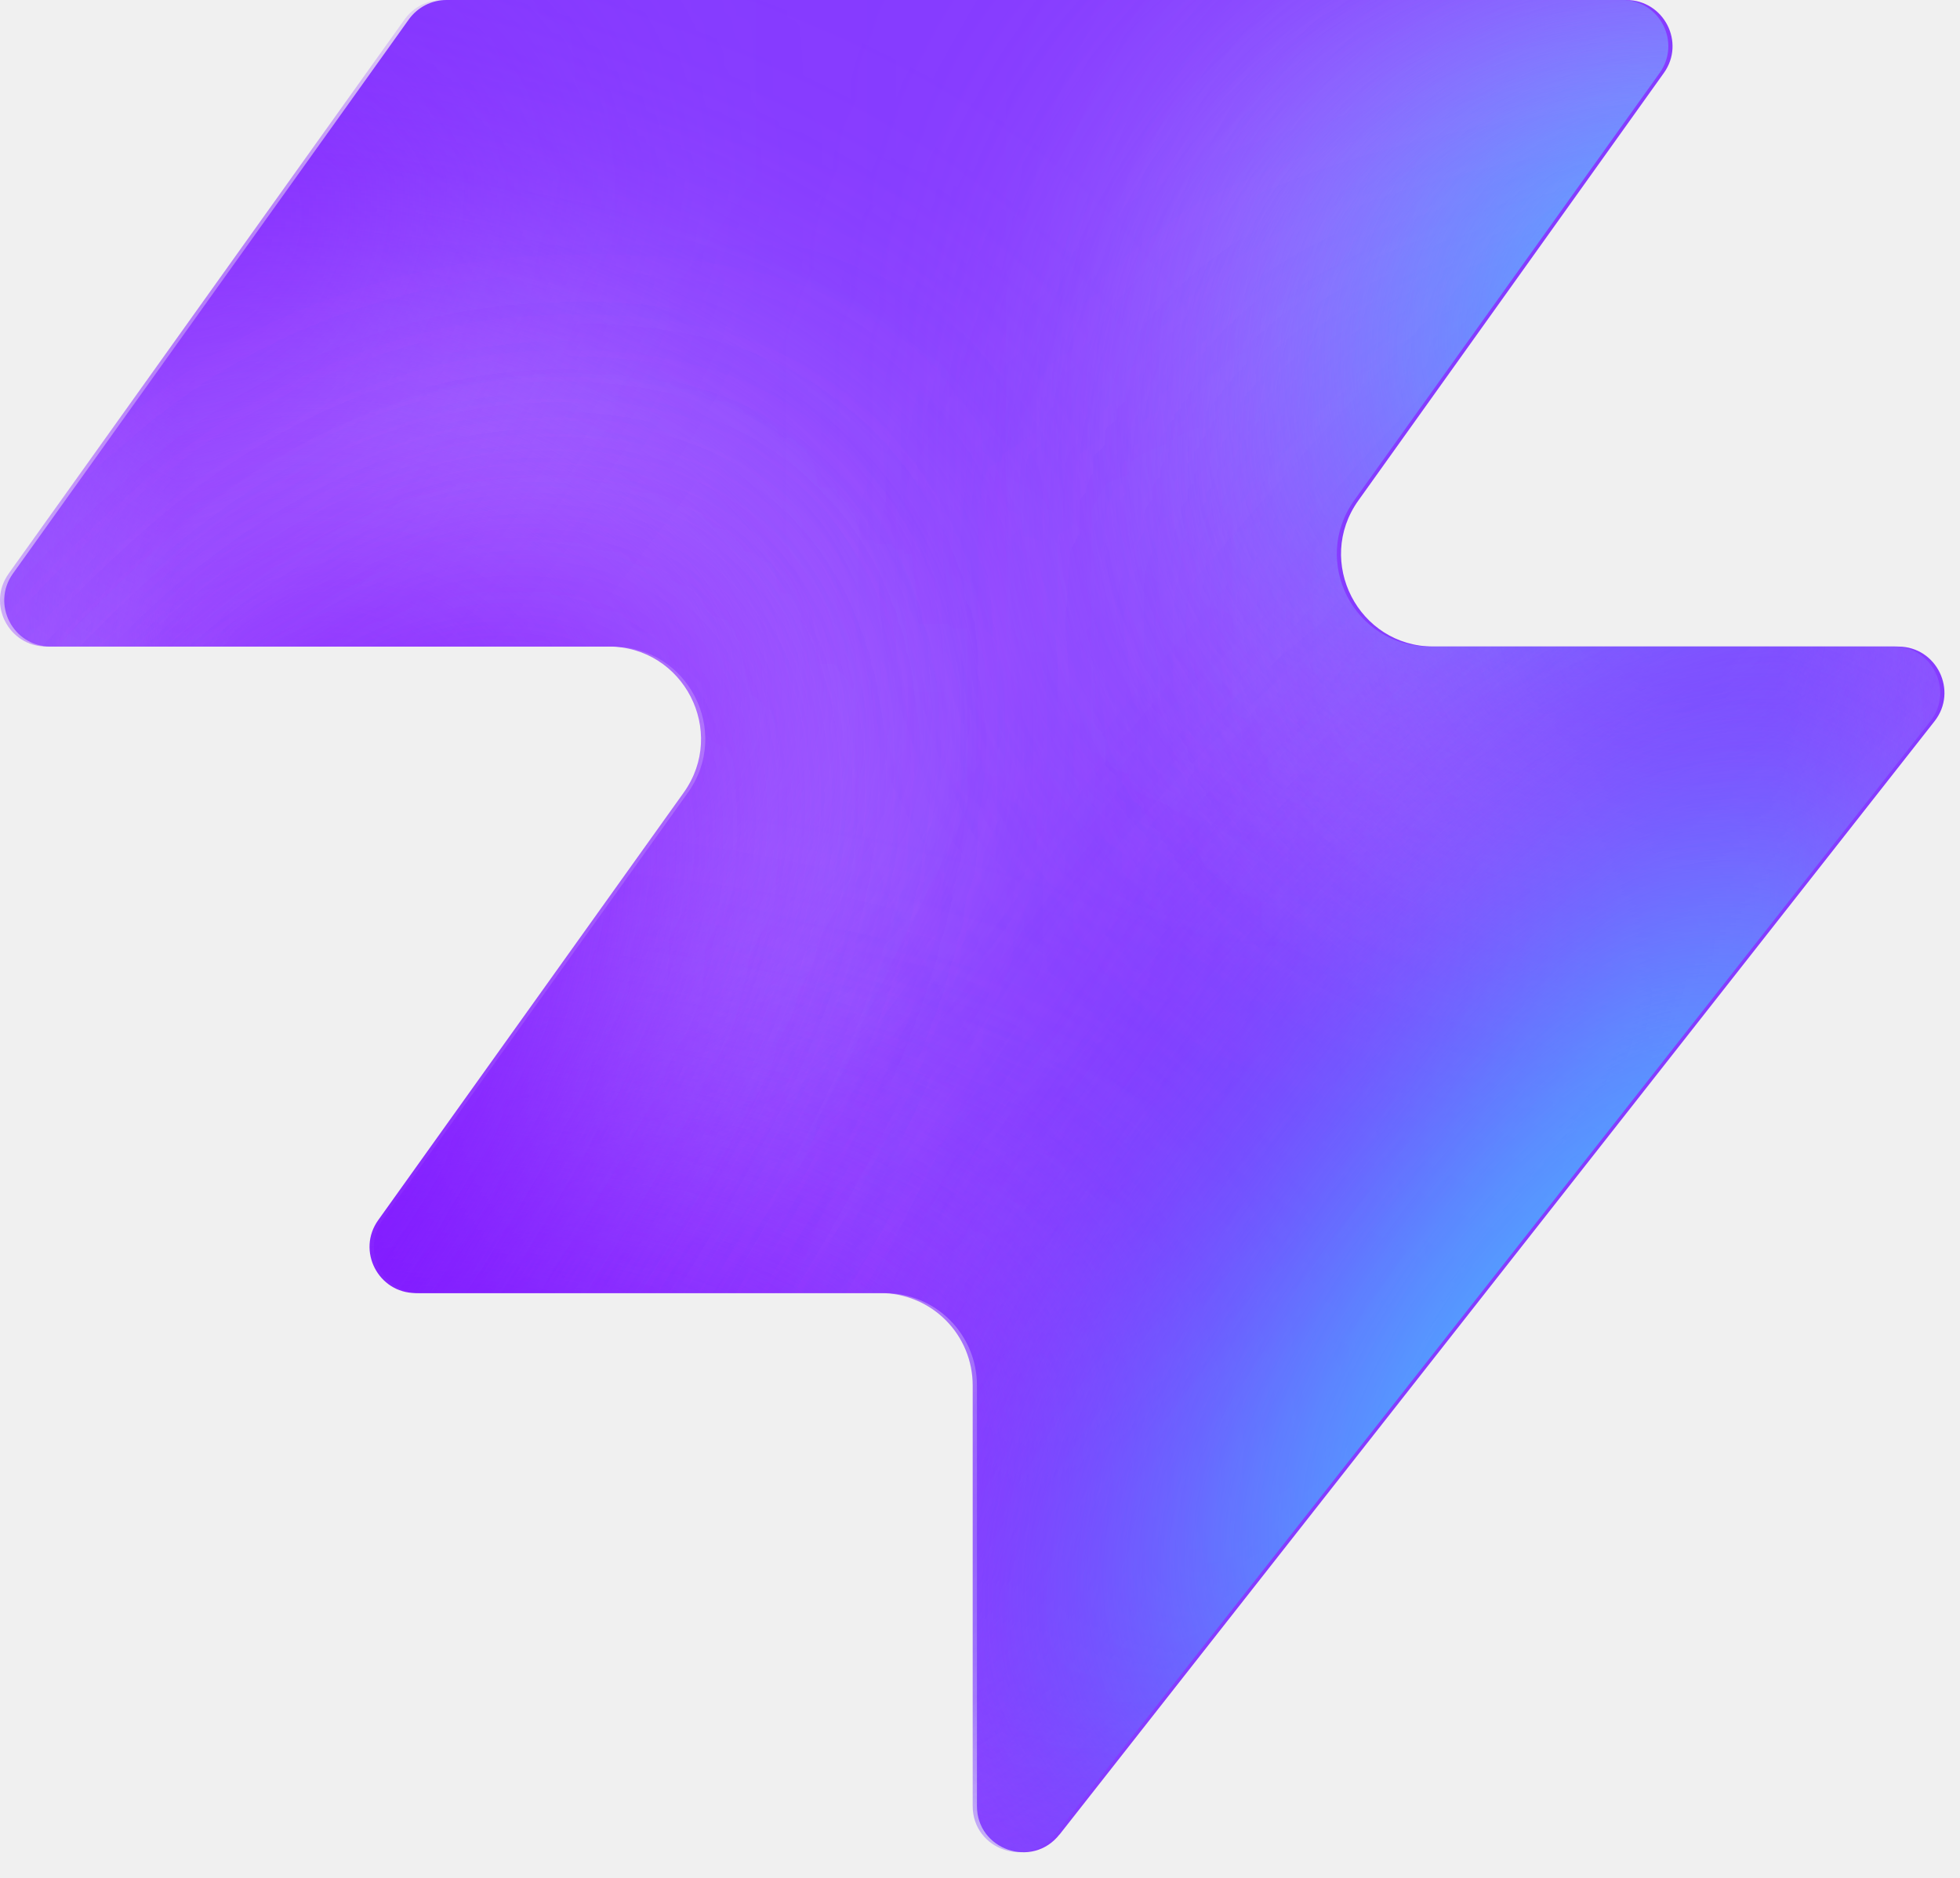
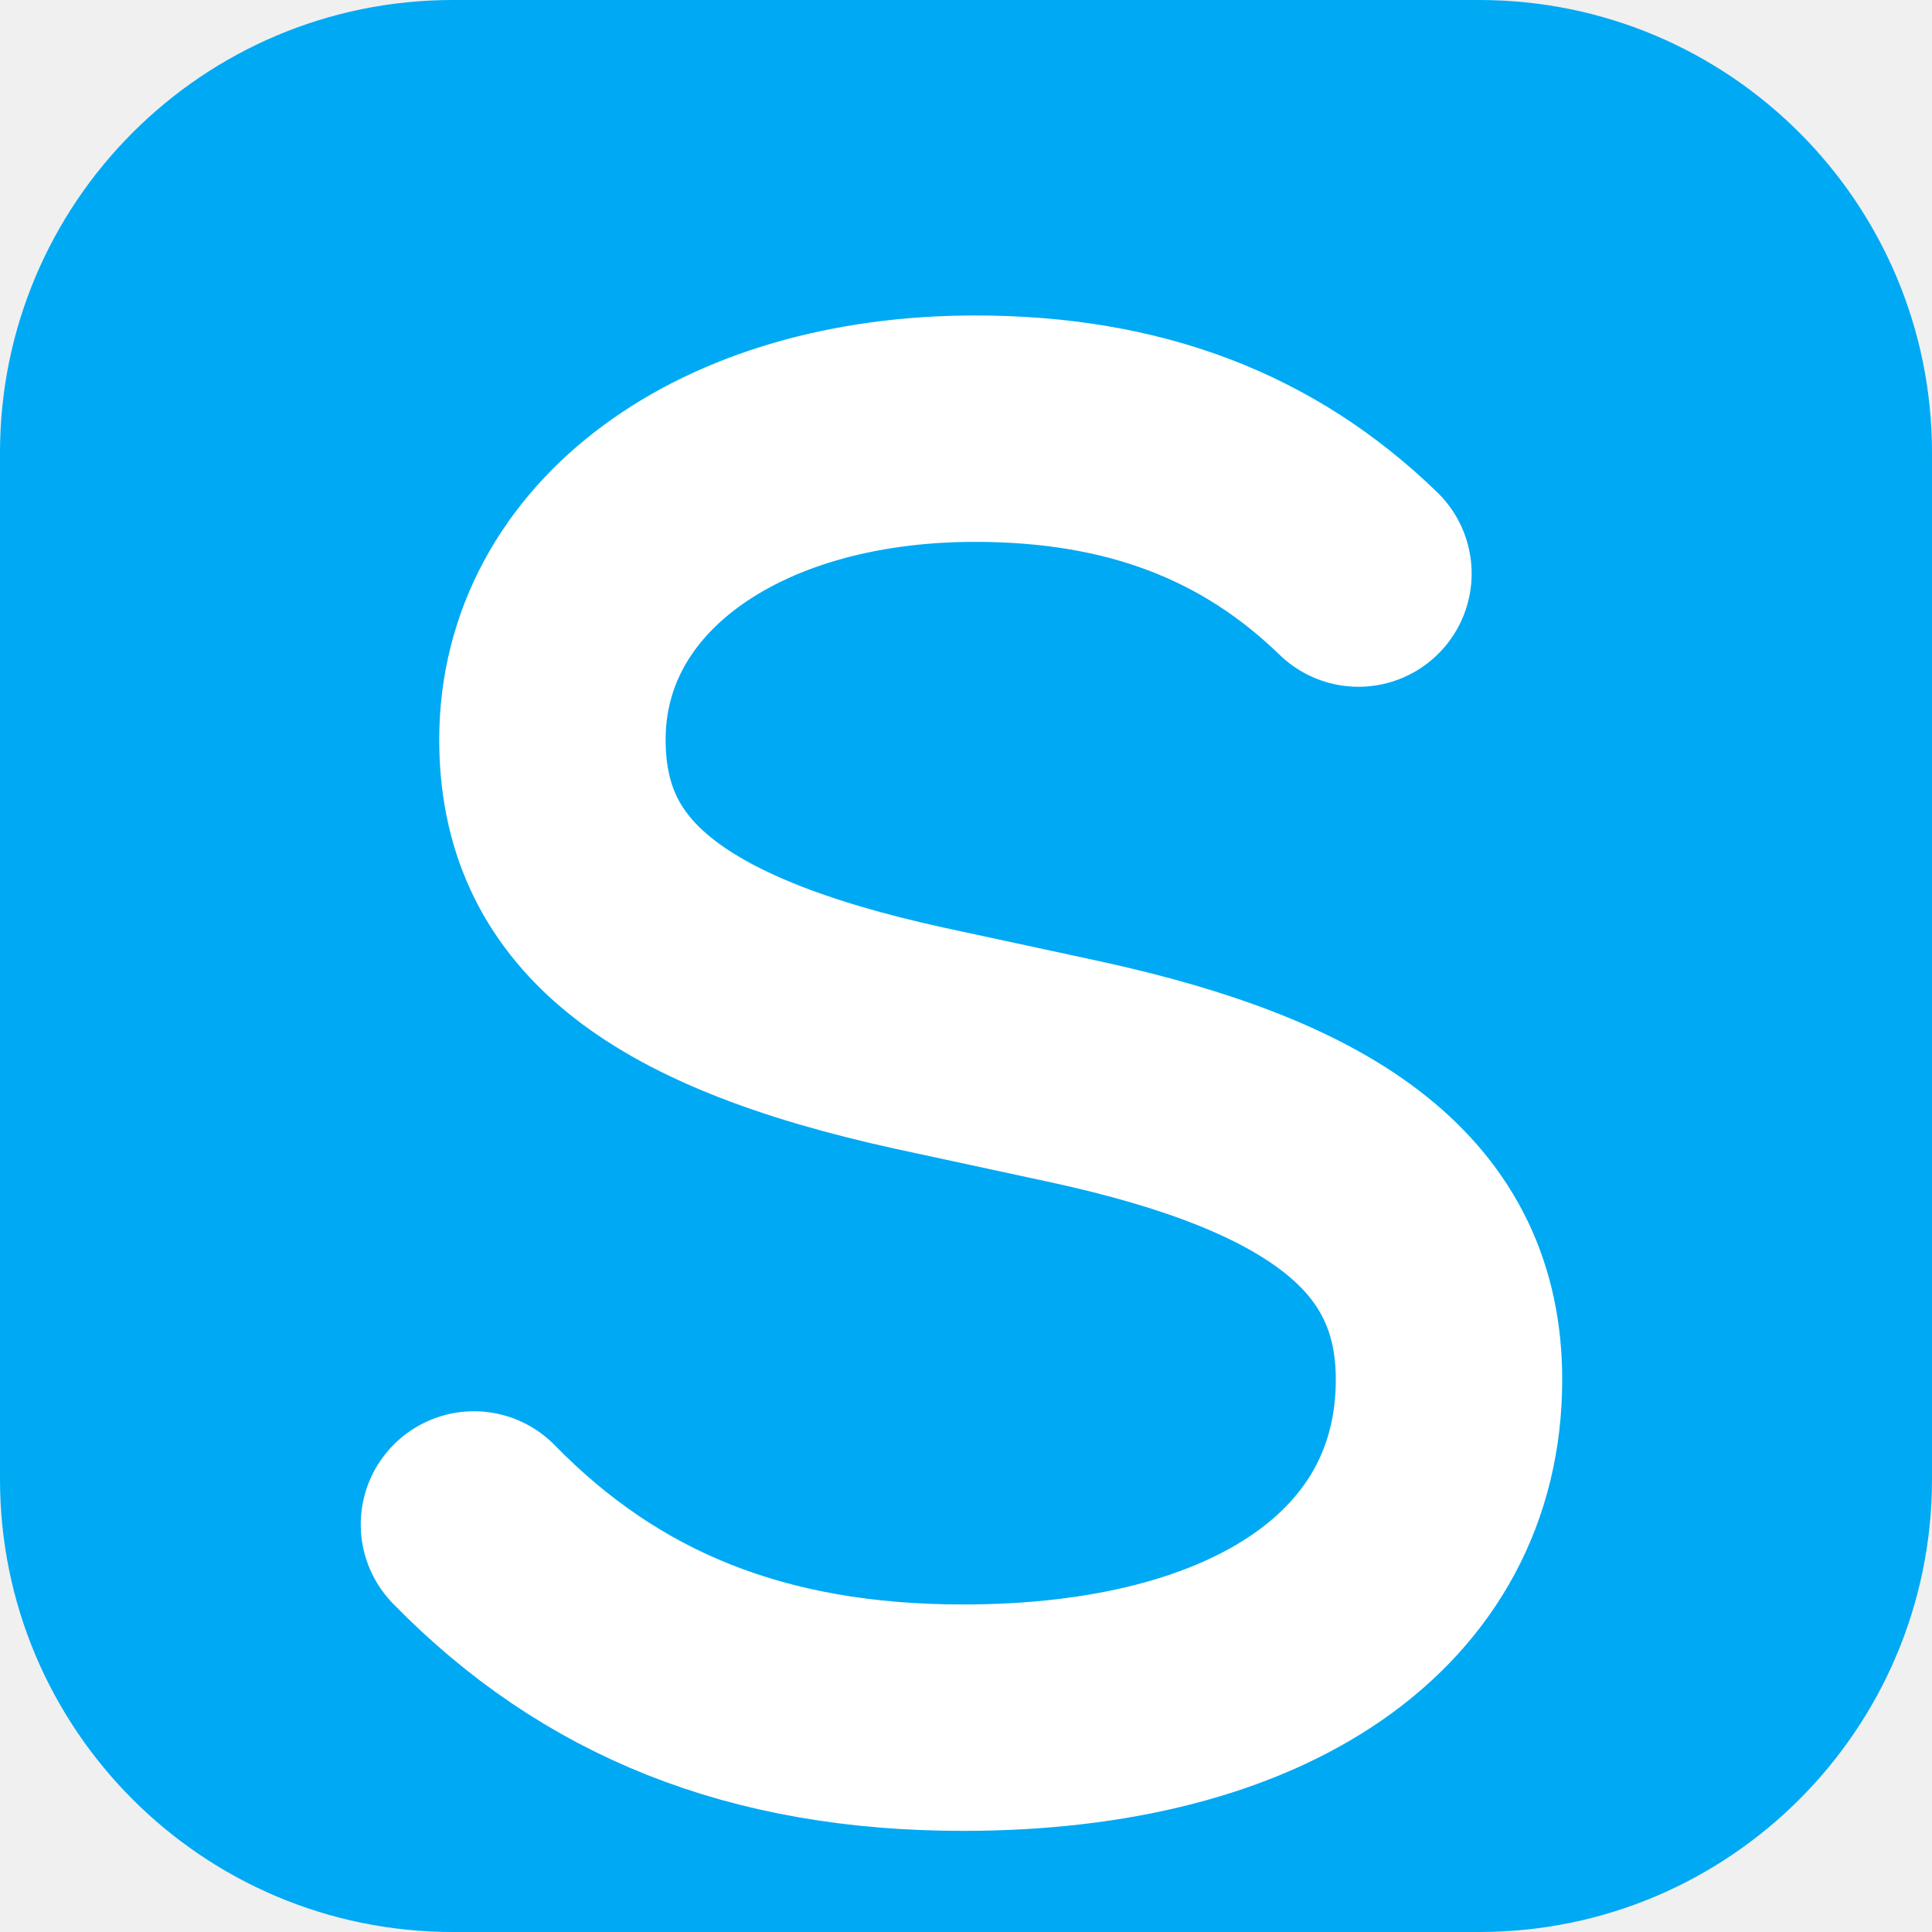
- <svg xmlns="http://www.w3.org/2000/svg" width="48" height="46" fill="none" viewBox="0 0 48 46">
-   <path fill="#863bff" d="M25.946 44.938c-.664.845-2.021.375-2.021-.698V33.937a2.26 2.26 0 0 0-2.262-2.262H10.287c-.92 0-1.456-1.04-.92-1.788l7.48-10.471c1.07-1.497 0-3.578-1.842-3.578H1.237c-.92 0-1.456-1.04-.92-1.788L10.013.474c.214-.297.556-.474.92-.474h28.894c.92 0 1.456 1.04.92 1.788l-7.48 10.471c-1.07 1.498 0 3.579 1.842 3.579h11.377c.943 0 1.473 1.088.89 1.83L25.947 44.94z" style="fill:#863bff;fill:color(display-p3 .525 .23 1);fill-opacity:1" />
-   <mask id="a" width="48" height="46" x="0" y="0" maskUnits="userSpaceOnUse" style="mask-type:alpha">
-     <path fill="#000" d="M25.842 44.938c-.664.844-2.021.375-2.021-.698V33.937a2.26 2.26 0 0 0-2.262-2.262H10.183c-.92 0-1.456-1.04-.92-1.788l7.48-10.471c1.07-1.498 0-3.579-1.842-3.579H1.133c-.92 0-1.456-1.04-.92-1.787L9.91.473c.214-.297.556-.474.92-.474h28.894c.92 0 1.456 1.04.92 1.788l-7.48 10.471c-1.07 1.498 0 3.578 1.842 3.578h11.377c.943 0 1.473 1.088.89 1.832L25.843 44.94z" style="fill:#000;fill-opacity:1" />
-   </mask>
-   <g mask="url(#a)">
-     <g filter="url(#b)">
-       <ellipse cx="5.508" cy="14.704" fill="#ede6ff" rx="5.508" ry="14.704" style="fill:#ede6ff;fill:color(display-p3 .927 .903 1);fill-opacity:1" transform="matrix(.00324 1 1 -.00324 -4.47 31.516)" />
-     </g>
-     <g filter="url(#c)">
-       <ellipse cx="10.399" cy="29.851" fill="#ede6ff" rx="10.399" ry="29.851" style="fill:#ede6ff;fill:color(display-p3 .927 .903 1);fill-opacity:1" transform="matrix(.00324 1 1 -.00324 -39.328 7.883)" />
-     </g>
-     <g filter="url(#d)">
-       <ellipse cx="5.508" cy="30.487" fill="#7e14ff" rx="5.508" ry="30.487" style="fill:#7e14ff;fill:color(display-p3 .492 .077 1);fill-opacity:1" transform="rotate(89.814 -25.913 -14.639)scale(1 -1)" />
-     </g>
-     <g filter="url(#e)">
-       <ellipse cx="5.508" cy="30.599" fill="#7e14ff" rx="5.508" ry="30.599" style="fill:#7e14ff;fill:color(display-p3 .492 .077 1);fill-opacity:1" transform="rotate(89.814 -32.644 -3.334)scale(1 -1)" />
-     </g>
-     <g filter="url(#f)">
-       <ellipse cx="5.508" cy="30.599" fill="#7e14ff" rx="5.508" ry="30.599" style="fill:#7e14ff;fill:color(display-p3 .492 .077 1);fill-opacity:1" transform="matrix(.00324 1 1 -.00324 -34.34 30.47)" />
-     </g>
-     <g filter="url(#g)">
-       <ellipse cx="14.072" cy="22.078" fill="#ede6ff" rx="14.072" ry="22.078" style="fill:#ede6ff;fill:color(display-p3 .927 .903 1);fill-opacity:1" transform="rotate(93.35 24.506 48.493)scale(-1 1)" />
-     </g>
-     <g filter="url(#h)">
-       <ellipse cx="3.47" cy="21.501" fill="#7e14ff" rx="3.47" ry="21.501" style="fill:#7e14ff;fill:color(display-p3 .492 .077 1);fill-opacity:1" transform="rotate(89.009 28.708 47.59)scale(-1 1)" />
-     </g>
-     <g filter="url(#i)">
-       <ellipse cx="3.47" cy="21.501" fill="#7e14ff" rx="3.47" ry="21.501" style="fill:#7e14ff;fill:color(display-p3 .492 .077 1);fill-opacity:1" transform="rotate(89.009 28.708 47.59)scale(-1 1)" />
-     </g>
-     <g filter="url(#j)">
-       <ellipse cx=".387" cy="8.972" fill="#7e14ff" rx="4.407" ry="29.108" style="fill:#7e14ff;fill:color(display-p3 .492 .077 1);fill-opacity:1" transform="rotate(39.51 .387 8.972)" />
-     </g>
-     <g filter="url(#k)">
-       <ellipse cx="47.523" cy="-6.092" fill="#7e14ff" rx="4.407" ry="29.108" style="fill:#7e14ff;fill:color(display-p3 .492 .077 1);fill-opacity:1" transform="rotate(37.892 47.523 -6.092)" />
-     </g>
-     <g filter="url(#l)">
-       <ellipse cx="41.412" cy="6.333" fill="#47bfff" rx="5.971" ry="9.665" style="fill:#47bfff;fill:color(display-p3 .28 .748 1);fill-opacity:1" transform="rotate(37.892 41.412 6.333)" />
-     </g>
-     <g filter="url(#m)">
-       <ellipse cx="-1.879" cy="38.332" fill="#7e14ff" rx="4.407" ry="29.108" style="fill:#7e14ff;fill:color(display-p3 .492 .077 1);fill-opacity:1" transform="rotate(37.892 -1.88 38.332)" />
-     </g>
-     <g filter="url(#n)">
-       <ellipse cx="-1.879" cy="38.332" fill="#7e14ff" rx="4.407" ry="29.108" style="fill:#7e14ff;fill:color(display-p3 .492 .077 1);fill-opacity:1" transform="rotate(37.892 -1.88 38.332)" />
-     </g>
-     <g filter="url(#o)">
-       <ellipse cx="35.651" cy="29.907" fill="#7e14ff" rx="4.407" ry="29.108" style="fill:#7e14ff;fill:color(display-p3 .492 .077 1);fill-opacity:1" transform="rotate(37.892 35.651 29.907)" />
-     </g>
-     <g filter="url(#p)">
-       <ellipse cx="38.418" cy="32.4" fill="#47bfff" rx="5.971" ry="15.297" style="fill:#47bfff;fill:color(display-p3 .28 .748 1);fill-opacity:1" transform="rotate(37.892 38.418 32.4)" />
-     </g>
-   </g>
-   <defs>
-     <filter id="b" width="60.045" height="41.654" x="-19.77" y="16.149" color-interpolation-filters="sRGB" filterUnits="userSpaceOnUse">
-       <feFlood flood-opacity="0" result="BackgroundImageFix" />
-       <feBlend in="SourceGraphic" in2="BackgroundImageFix" result="shape" />
-       <feGaussianBlur result="effect1_foregroundBlur_2002_17158" stdDeviation="7.659" />
-     </filter>
-     <filter id="c" width="90.34" height="51.437" x="-54.613" y="-7.533" color-interpolation-filters="sRGB" filterUnits="userSpaceOnUse">
-       <feFlood flood-opacity="0" result="BackgroundImageFix" />
-       <feBlend in="SourceGraphic" in2="BackgroundImageFix" result="shape" />
-       <feGaussianBlur result="effect1_foregroundBlur_2002_17158" stdDeviation="7.659" />
-     </filter>
-     <filter id="d" width="79.355" height="29.4" x="-49.64" y="2.03" color-interpolation-filters="sRGB" filterUnits="userSpaceOnUse">
-       <feFlood flood-opacity="0" result="BackgroundImageFix" />
-       <feBlend in="SourceGraphic" in2="BackgroundImageFix" result="shape" />
-       <feGaussianBlur result="effect1_foregroundBlur_2002_17158" stdDeviation="4.596" />
-     </filter>
-     <filter id="e" width="79.579" height="29.4" x="-45.045" y="20.029" color-interpolation-filters="sRGB" filterUnits="userSpaceOnUse">
-       <feFlood flood-opacity="0" result="BackgroundImageFix" />
-       <feBlend in="SourceGraphic" in2="BackgroundImageFix" result="shape" />
-       <feGaussianBlur result="effect1_foregroundBlur_2002_17158" stdDeviation="4.596" />
-     </filter>
-     <filter id="f" width="79.579" height="29.4" x="-43.513" y="21.178" color-interpolation-filters="sRGB" filterUnits="userSpaceOnUse">
-       <feFlood flood-opacity="0" result="BackgroundImageFix" />
-       <feBlend in="SourceGraphic" in2="BackgroundImageFix" result="shape" />
-       <feGaussianBlur result="effect1_foregroundBlur_2002_17158" stdDeviation="4.596" />
-     </filter>
-     <filter id="g" width="74.749" height="58.852" x="15.756" y="-17.901" color-interpolation-filters="sRGB" filterUnits="userSpaceOnUse">
-       <feFlood flood-opacity="0" result="BackgroundImageFix" />
-       <feBlend in="SourceGraphic" in2="BackgroundImageFix" result="shape" />
-       <feGaussianBlur result="effect1_foregroundBlur_2002_17158" stdDeviation="7.659" />
-     </filter>
-     <filter id="h" width="61.377" height="25.362" x="23.548" y="2.284" color-interpolation-filters="sRGB" filterUnits="userSpaceOnUse">
-       <feFlood flood-opacity="0" result="BackgroundImageFix" />
-       <feBlend in="SourceGraphic" in2="BackgroundImageFix" result="shape" />
-       <feGaussianBlur result="effect1_foregroundBlur_2002_17158" stdDeviation="4.596" />
-     </filter>
-     <filter id="i" width="61.377" height="25.362" x="23.548" y="2.284" color-interpolation-filters="sRGB" filterUnits="userSpaceOnUse">
-       <feFlood flood-opacity="0" result="BackgroundImageFix" />
-       <feBlend in="SourceGraphic" in2="BackgroundImageFix" result="shape" />
-       <feGaussianBlur result="effect1_foregroundBlur_2002_17158" stdDeviation="4.596" />
-     </filter>
-     <filter id="j" width="56.045" height="63.649" x="-27.636" y="-22.853" color-interpolation-filters="sRGB" filterUnits="userSpaceOnUse">
-       <feFlood flood-opacity="0" result="BackgroundImageFix" />
-       <feBlend in="SourceGraphic" in2="BackgroundImageFix" result="shape" />
-       <feGaussianBlur result="effect1_foregroundBlur_2002_17158" stdDeviation="4.596" />
-     </filter>
-     <filter id="k" width="54.814" height="64.646" x="20.116" y="-38.415" color-interpolation-filters="sRGB" filterUnits="userSpaceOnUse">
-       <feFlood flood-opacity="0" result="BackgroundImageFix" />
-       <feBlend in="SourceGraphic" in2="BackgroundImageFix" result="shape" />
-       <feGaussianBlur result="effect1_foregroundBlur_2002_17158" stdDeviation="4.596" />
-     </filter>
-     <filter id="l" width="33.541" height="35.313" x="24.641" y="-11.323" color-interpolation-filters="sRGB" filterUnits="userSpaceOnUse">
-       <feFlood flood-opacity="0" result="BackgroundImageFix" />
-       <feBlend in="SourceGraphic" in2="BackgroundImageFix" result="shape" />
-       <feGaussianBlur result="effect1_foregroundBlur_2002_17158" stdDeviation="4.596" />
-     </filter>
-     <filter id="m" width="54.814" height="64.646" x="-29.286" y="6.009" color-interpolation-filters="sRGB" filterUnits="userSpaceOnUse">
-       <feFlood flood-opacity="0" result="BackgroundImageFix" />
-       <feBlend in="SourceGraphic" in2="BackgroundImageFix" result="shape" />
-       <feGaussianBlur result="effect1_foregroundBlur_2002_17158" stdDeviation="4.596" />
-     </filter>
-     <filter id="n" width="54.814" height="64.646" x="-29.286" y="6.009" color-interpolation-filters="sRGB" filterUnits="userSpaceOnUse">
-       <feFlood flood-opacity="0" result="BackgroundImageFix" />
-       <feBlend in="SourceGraphic" in2="BackgroundImageFix" result="shape" />
-       <feGaussianBlur result="effect1_foregroundBlur_2002_17158" stdDeviation="4.596" />
-     </filter>
-     <filter id="o" width="54.814" height="64.646" x="8.244" y="-2.416" color-interpolation-filters="sRGB" filterUnits="userSpaceOnUse">
-       <feFlood flood-opacity="0" result="BackgroundImageFix" />
-       <feBlend in="SourceGraphic" in2="BackgroundImageFix" result="shape" />
-       <feGaussianBlur result="effect1_foregroundBlur_2002_17158" stdDeviation="4.596" />
-     </filter>
-     <filter id="p" width="39.409" height="43.623" x="18.713" y="10.588" color-interpolation-filters="sRGB" filterUnits="userSpaceOnUse">
-       <feFlood flood-opacity="0" result="BackgroundImageFix" />
-       <feBlend in="SourceGraphic" in2="BackgroundImageFix" result="shape" />
-       <feGaussianBlur result="effect1_foregroundBlur_2002_17158" stdDeviation="4.596" />
-     </filter>
-   </defs>
+ <svg xmlns="http://www.w3.org/2000/svg" viewBox="0 0 64 64" role="img" aria-label="SAGRISA">
+   <rect width="64" height="64" rx="15" fill="#00A9F4" />
+   <path d="M45 19c-3.3-3.2-7.4-4.8-12.7-4.8-8.2 0-14 4.3-14 10.3 0 5 3.5 8 12.2 9.9l5.1 1.1c8.3 1.8 12.4 4.8 12.4 10.2 0 6.9-6.2 11.2-16.1 11.2-6.8 0-12-2.1-16.2-6.4" fill="none" stroke="#fff" stroke-linecap="round" stroke-linejoin="round" stroke-width="7.5" />
</svg>
